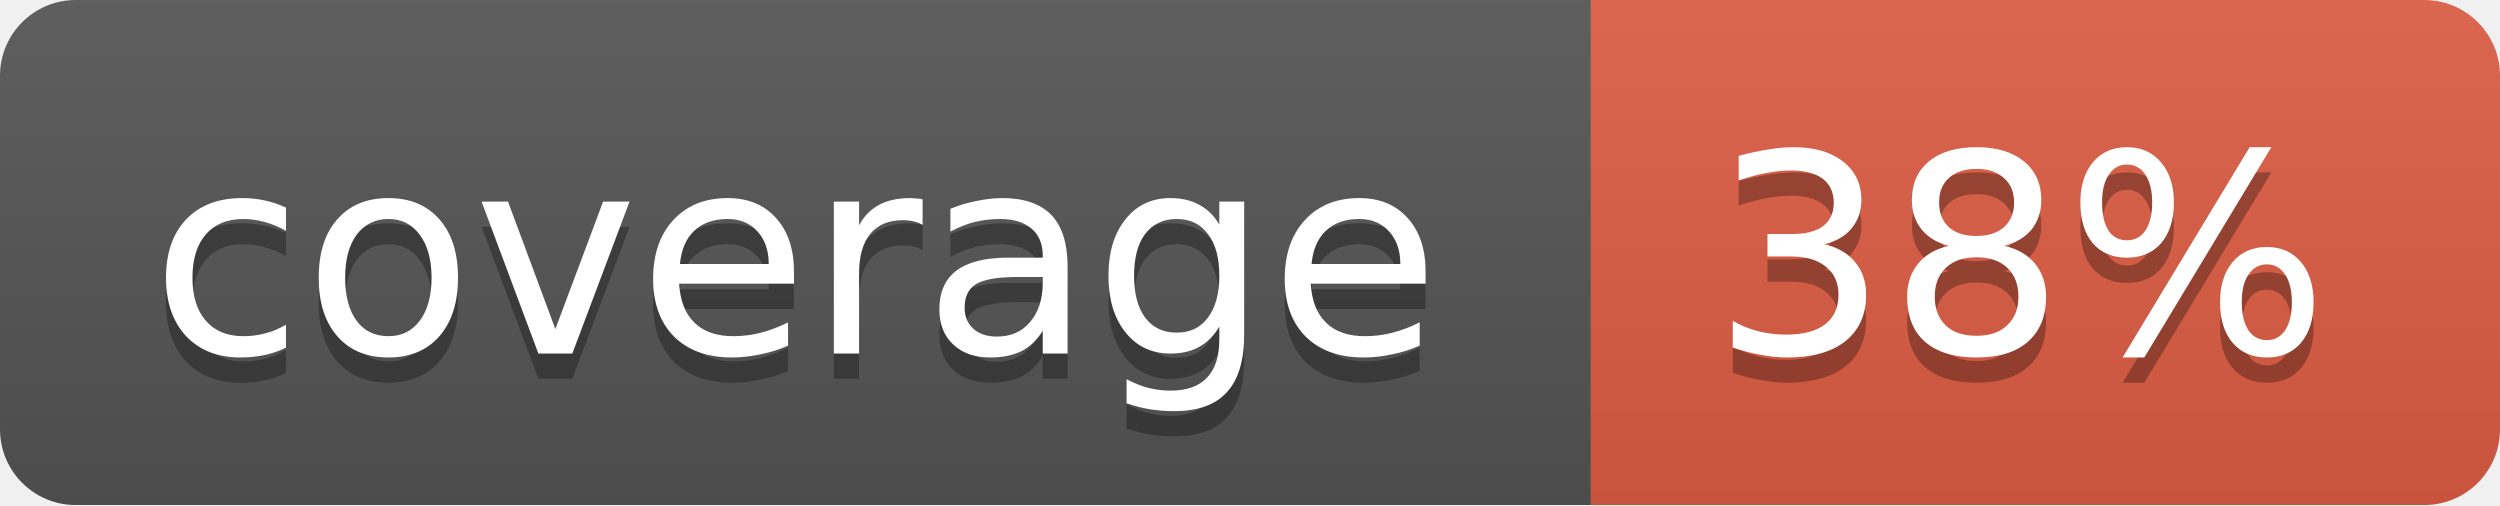
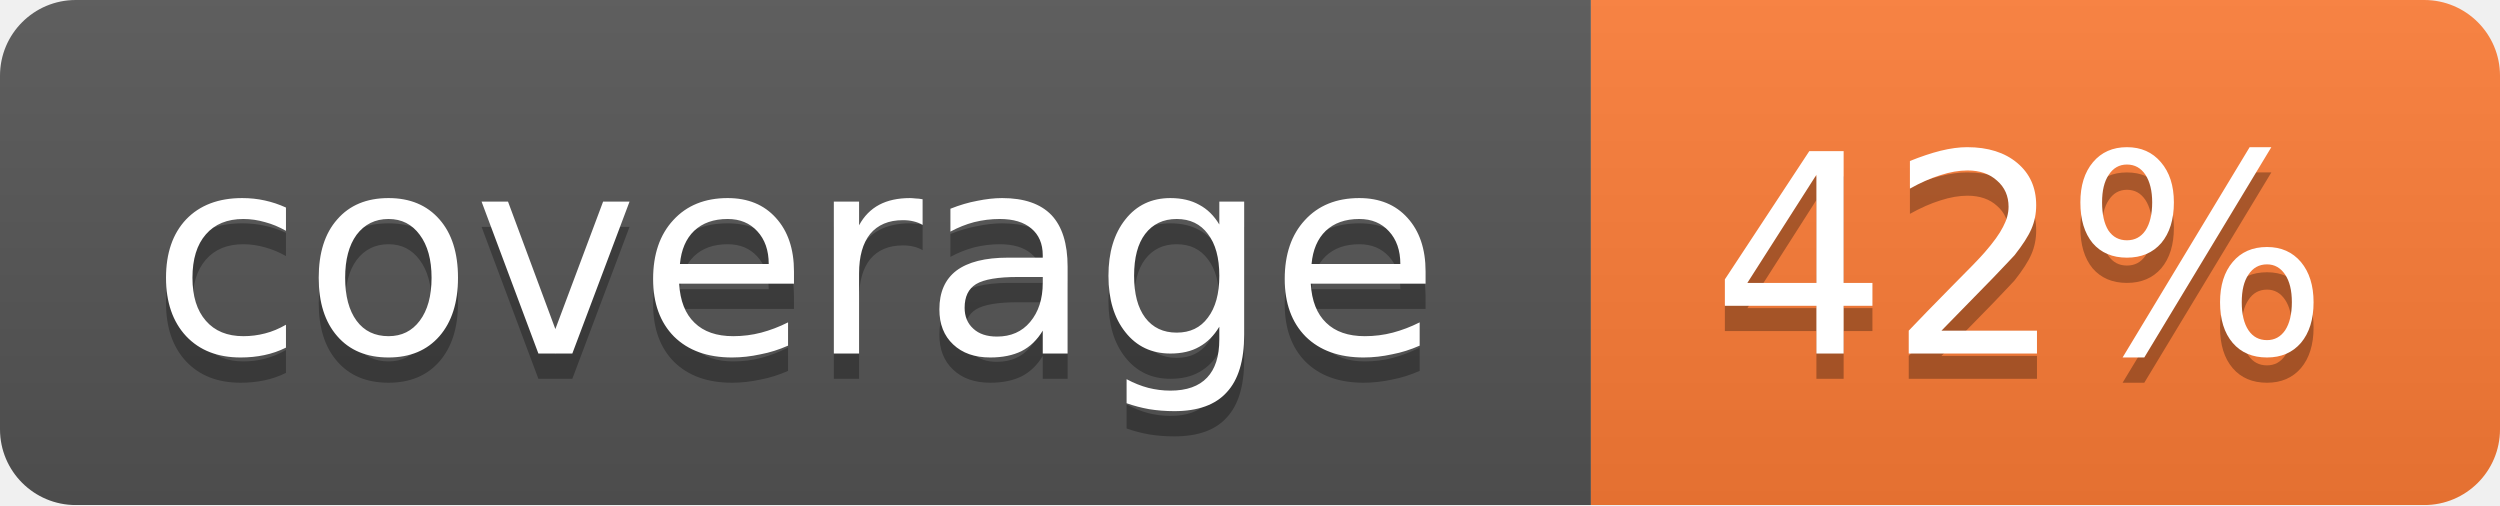
<svg xmlns="http://www.w3.org/2000/svg" width="99" height="20">
  <linearGradient id="b" x2="0" y2="100%">
    <stop offset="0" stop-color="#bbb" stop-opacity=".1" />
    <stop offset="1" stop-opacity=".1" />
  </linearGradient>
  <mask id="a">
    <rect width="99" height="20" rx="3" fill="#fff" />
  </mask>
  <g mask="url(#a)">
    <path fill="#555" d="M0 0h63v20H0z" />
-     <path fill="#e05d44" d="M63 0h36v20H63z" />
+     <path fill="#fe7d37" d="M63 0h36v20H63z" />
    <path fill="url(#b)" d="M0 0h99v20H0z" />
  </g>
  <g fill="#fff" text-anchor="middle" font-family="DejaVu Sans,Verdana,Geneva,sans-serif" font-size="11">
    <text x="31.5" y="15" fill="#010101" fill-opacity=".3">coverage</text>
    <text x="31.5" y="14">coverage</text>
-     <text x="80" y="15" fill="#010101" fill-opacity=".3">38%</text>
-     <text x="80" y="14">38%</text>
+     <text x="80" y="15" fill="#010101" fill-opacity=".3">42%</text>
+     <text x="80" y="14">42%</text>
  </g>
</svg>
